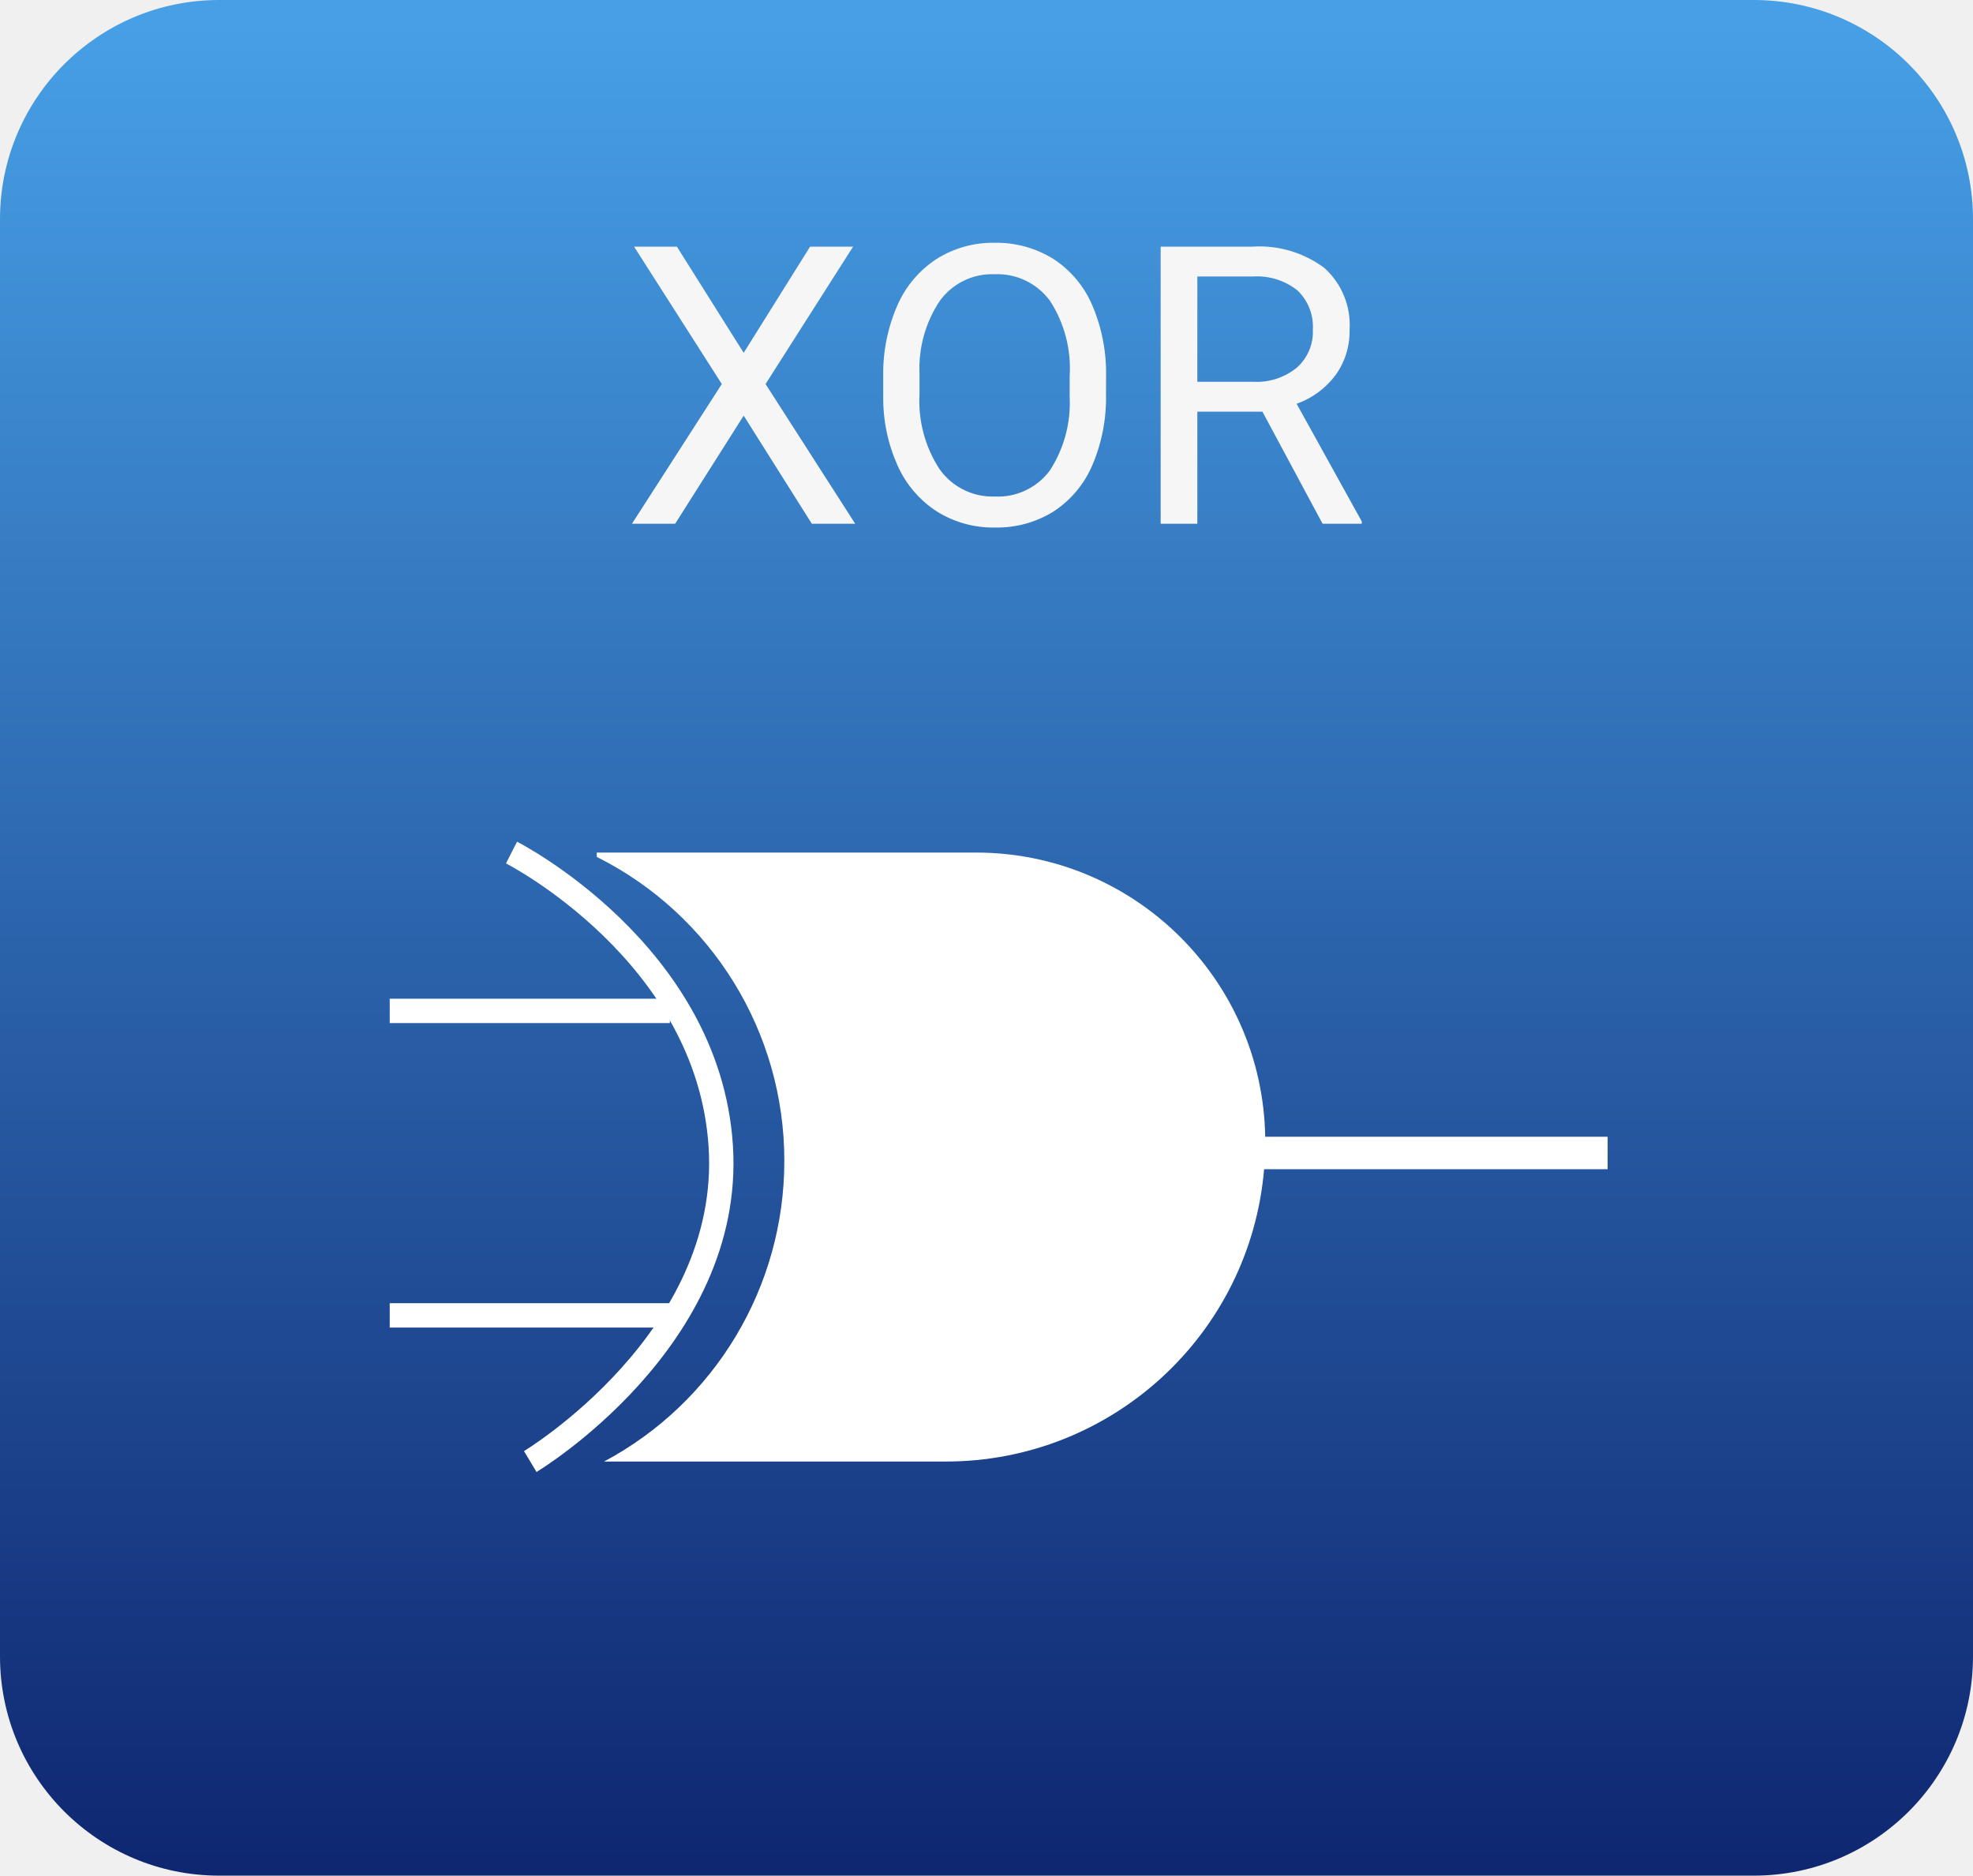
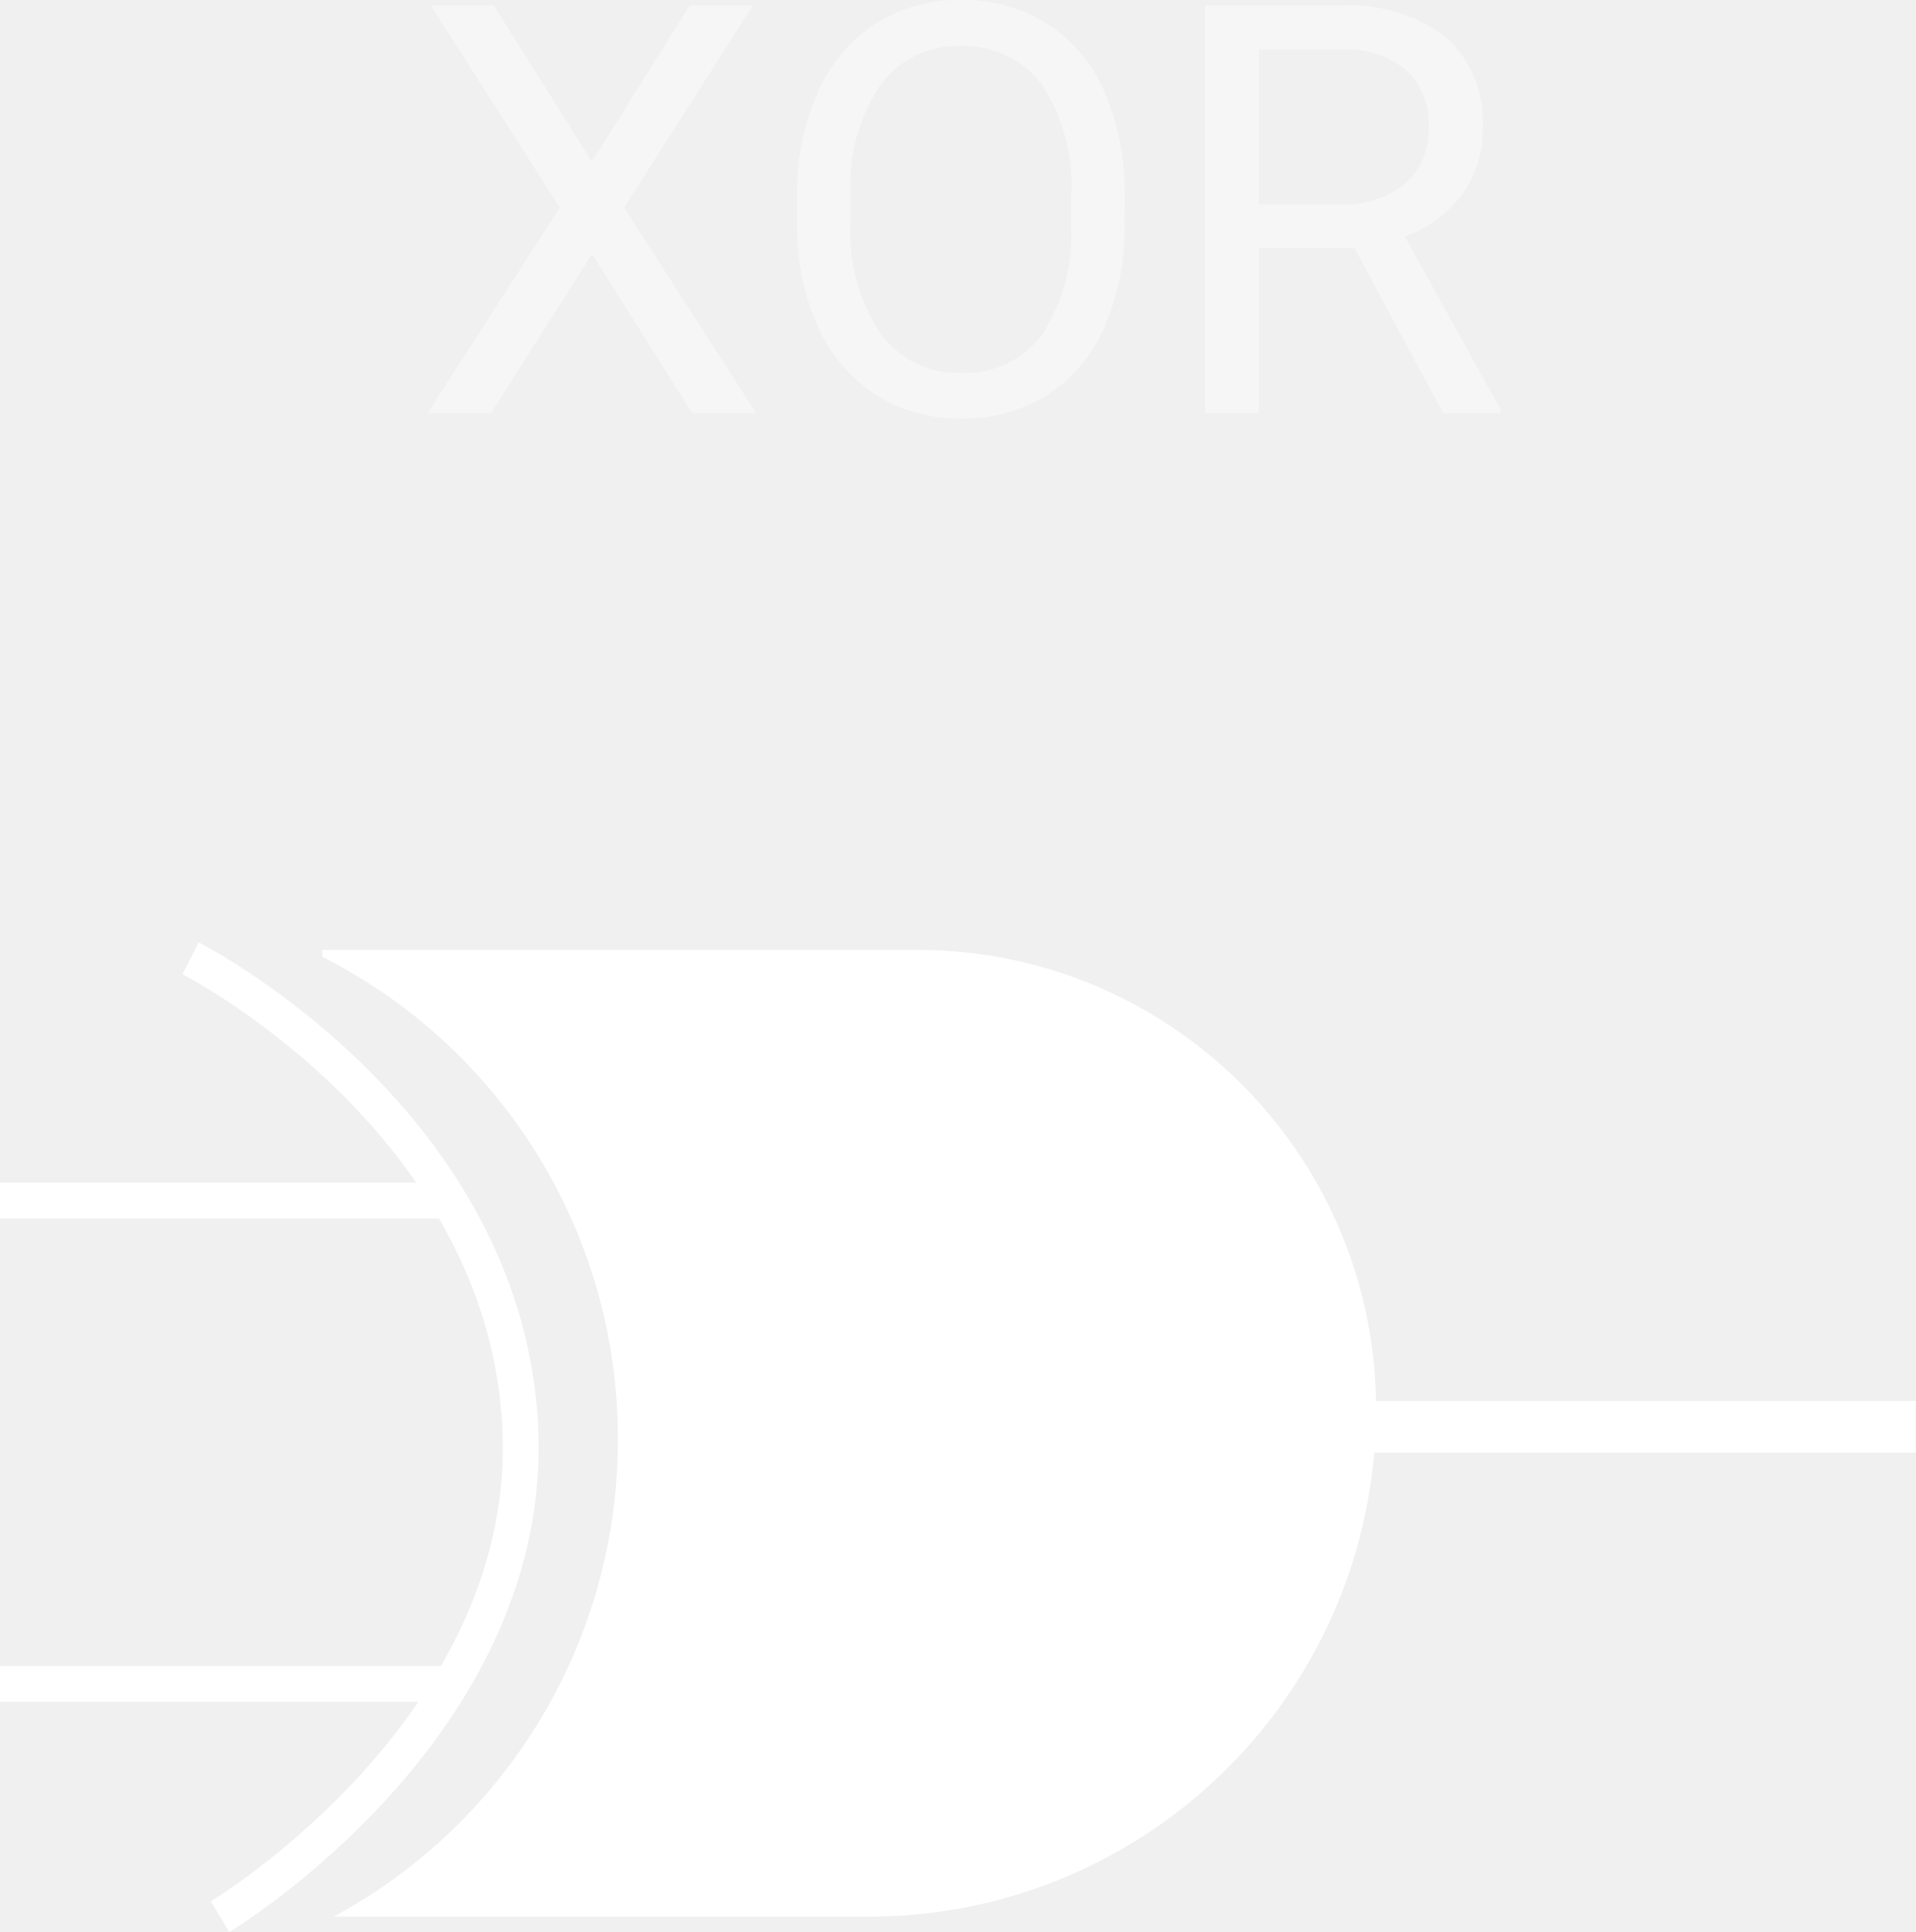
- <svg xmlns="http://www.w3.org/2000/svg" width="162" height="154" viewBox="0 0 162 154">
-   <defs>
-     <linearGradient id="linear-gradient" x1="0.5" x2="0.5" y2="1" gradientUnits="objectBoundingBox">
-       <stop offset="0" stop-color="#47a0e6" />
-       <stop offset="1" stop-color="#0f2771" />
-     </linearGradient>
-   </defs>
-   <g id="Grupo_66040" data-name="Grupo 66040" transform="translate(-1079 -1697)">
-     <path id="Trazado_110939" data-name="Trazado 110939" d="M18,0H144a18,18,0,0,1,18,18V136a18,18,0,0,1-18,18H18A18,18,0,0,1,0,136V18A18,18,0,0,1,18,0Z" transform="translate(1079 1697)" fill="url(#linear-gradient)" />
-     <path id="Trazado_110940" data-name="Trazado 110940" d="M10.063-14.031l5.453-8.719h3.531L11.859-11.469,19.219,0H15.656L10.063-8.875,4.438,0H.891L8.266-11.469,1.063-22.75H4.578Zm29.75,3.391A14.073,14.073,0,0,1,38.688-4.8,8.521,8.521,0,0,1,35.5-1,8.77,8.77,0,0,1,30.688.313a8.7,8.7,0,0,1-4.766-1.32A8.725,8.725,0,0,1,22.7-4.773a13.5,13.5,0,0,1-1.18-5.664v-1.641a13.906,13.906,0,0,1,1.141-5.8,8.694,8.694,0,0,1,3.227-3.852,8.658,8.658,0,0,1,4.773-1.336,8.819,8.819,0,0,1,4.82,1.32,8.506,8.506,0,0,1,3.211,3.828,14.142,14.142,0,0,1,1.125,5.836Zm-2.984-1.469A10.2,10.2,0,0,0,35.2-18.32a5.36,5.36,0,0,0-4.547-2.164A5.3,5.3,0,0,0,26.18-18.32a9.991,9.991,0,0,0-1.68,6.008v1.672a10.215,10.215,0,0,0,1.648,6.164,5.325,5.325,0,0,0,4.539,2.242,5.3,5.3,0,0,0,4.5-2.117,10.157,10.157,0,0,0,1.641-6.07ZM52.656-9.2H47.313V0H44.3V-22.75h7.531A8.914,8.914,0,0,1,57.742-21a6.3,6.3,0,0,1,2.07,5.094,6.125,6.125,0,0,1-1.148,3.7,6.856,6.856,0,0,1-3.2,2.359L60.813-.187V0H57.594Zm-5.344-2.453h4.609a5.2,5.2,0,0,0,3.555-1.158,3.917,3.917,0,0,0,1.32-3.1,4.125,4.125,0,0,0-1.258-3.24A5.326,5.326,0,0,0,51.906-20.3H47.313Z" transform="translate(1130 1740)" fill="#f6f6f6" />
-     <g id="Grupo_59135" data-name="Grupo 59135" transform="translate(27 -28)">
-       <g id="Grupo_59134" data-name="Grupo 59134" transform="translate(1094 1795)">
-         <path id="Unión_10" data-name="Unión 10" d="M.6,50A27.973,27.973,0,0,0,15.4,25.333,27.879,27.879,0,0,0,0,.356V0H31.137A23.75,23.75,0,0,1,54.884,23.333H83V26H54.793A26.229,26.229,0,0,1,28.637,50Z" transform="translate(7 0)" fill="#fff" />
-         <path id="Trazado_106596" data-name="Trazado 106596" d="M-6772-9905s16.154,8.205,17.18,24.1-15.642,25.9-15.642,25.9" transform="translate(6772 9905)" fill="none" stroke="#fff" stroke-width="2" />
+ <svg xmlns="http://www.w3.org/2000/svg" width="107" height="107.921" viewBox="0 0 107 107.921">
+   <g id="Grupo_66054" data-name="Grupo 66054" transform="translate(-1107 -1716.938)">
+     <path id="Trazado_110950" data-name="Trazado 110950" d="M10.063-14.031l5.453-8.719h3.531L11.859-11.469,19.219,0H15.656L10.063-8.875,4.438,0H.891L8.266-11.469,1.063-22.75H4.578Zm29.75,3.391A14.073,14.073,0,0,1,38.688-4.8,8.521,8.521,0,0,1,35.5-1,8.77,8.77,0,0,1,30.688.313a8.7,8.7,0,0,1-4.766-1.32A8.725,8.725,0,0,1,22.7-4.773a13.5,13.5,0,0,1-1.18-5.664v-1.641a13.906,13.906,0,0,1,1.141-5.8,8.694,8.694,0,0,1,3.227-3.852,8.658,8.658,0,0,1,4.773-1.336,8.819,8.819,0,0,1,4.82,1.32,8.506,8.506,0,0,1,3.211,3.828,14.142,14.142,0,0,1,1.125,5.836Zm-2.984-1.469A10.2,10.2,0,0,0,35.2-18.32a5.36,5.36,0,0,0-4.547-2.164A5.3,5.3,0,0,0,26.18-18.32a9.991,9.991,0,0,0-1.68,6.008v1.672a10.215,10.215,0,0,0,1.648,6.164,5.325,5.325,0,0,0,4.539,2.242,5.3,5.3,0,0,0,4.5-2.117,10.157,10.157,0,0,0,1.641-6.07ZM52.656-9.2H47.313V0H44.3V-22.75h7.531A8.914,8.914,0,0,1,57.742-21a6.3,6.3,0,0,1,2.07,5.094,6.125,6.125,0,0,1-1.148,3.7,6.856,6.856,0,0,1-3.2,2.359L60.813-.187V0H57.594Zm-5.344-2.453h4.609a5.2,5.2,0,0,0,3.555-1.158,3.917,3.917,0,0,0,1.32-3.1,4.125,4.125,0,0,0-1.258-3.24A5.326,5.326,0,0,0,51.906-20.3H47.313Z" transform="translate(1130 1740)" fill="#f6f6f6" />
+     <g id="Grupo_59135" data-name="Grupo 59135" transform="translate(22.938 -24.531)">
+       <g id="Grupo_59134" data-name="Grupo 59134" transform="translate(1094.707 1794.531)">
+         <path id="Unión_10" data-name="Unión 10" d="M.64,54A30.24,30.24,0,0,0,16.508,27.36,30.136,30.136,0,0,0,0,.383V0H33.2A25.628,25.628,0,0,1,58.851,25.2H89v2.88H58.753A28.329,28.329,0,0,1,30.5,54Z" transform="translate(7.356 0)" fill="#fff" />
+         <path id="Trazado_106596" data-name="Trazado 106596" d="M-6772-9905s17.3,8.784,18.393,25.806-16.746,27.727-16.746,27.727" transform="translate(6772 9905.47)" fill="none" stroke="#fff" stroke-width="2" />
      </g>
-       <rect id="Rectángulo_9161" data-name="Rectángulo 9161" width="23" height="2" transform="translate(1084 1807)" fill="#fff" />
-       <rect id="Rectángulo_9162" data-name="Rectángulo 9162" width="23" height="2" transform="translate(1084 1832)" fill="#fff" />
+       <rect id="Rectángulo_9161" data-name="Rectángulo 9161" width="25" height="2" transform="translate(1084.063 1807.531)" fill="#fff" />
+       <rect id="Rectángulo_9162" data-name="Rectángulo 9162" width="25" height="2" transform="translate(1084.063 1834.531)" fill="#fff" />
    </g>
  </g>
</svg>
